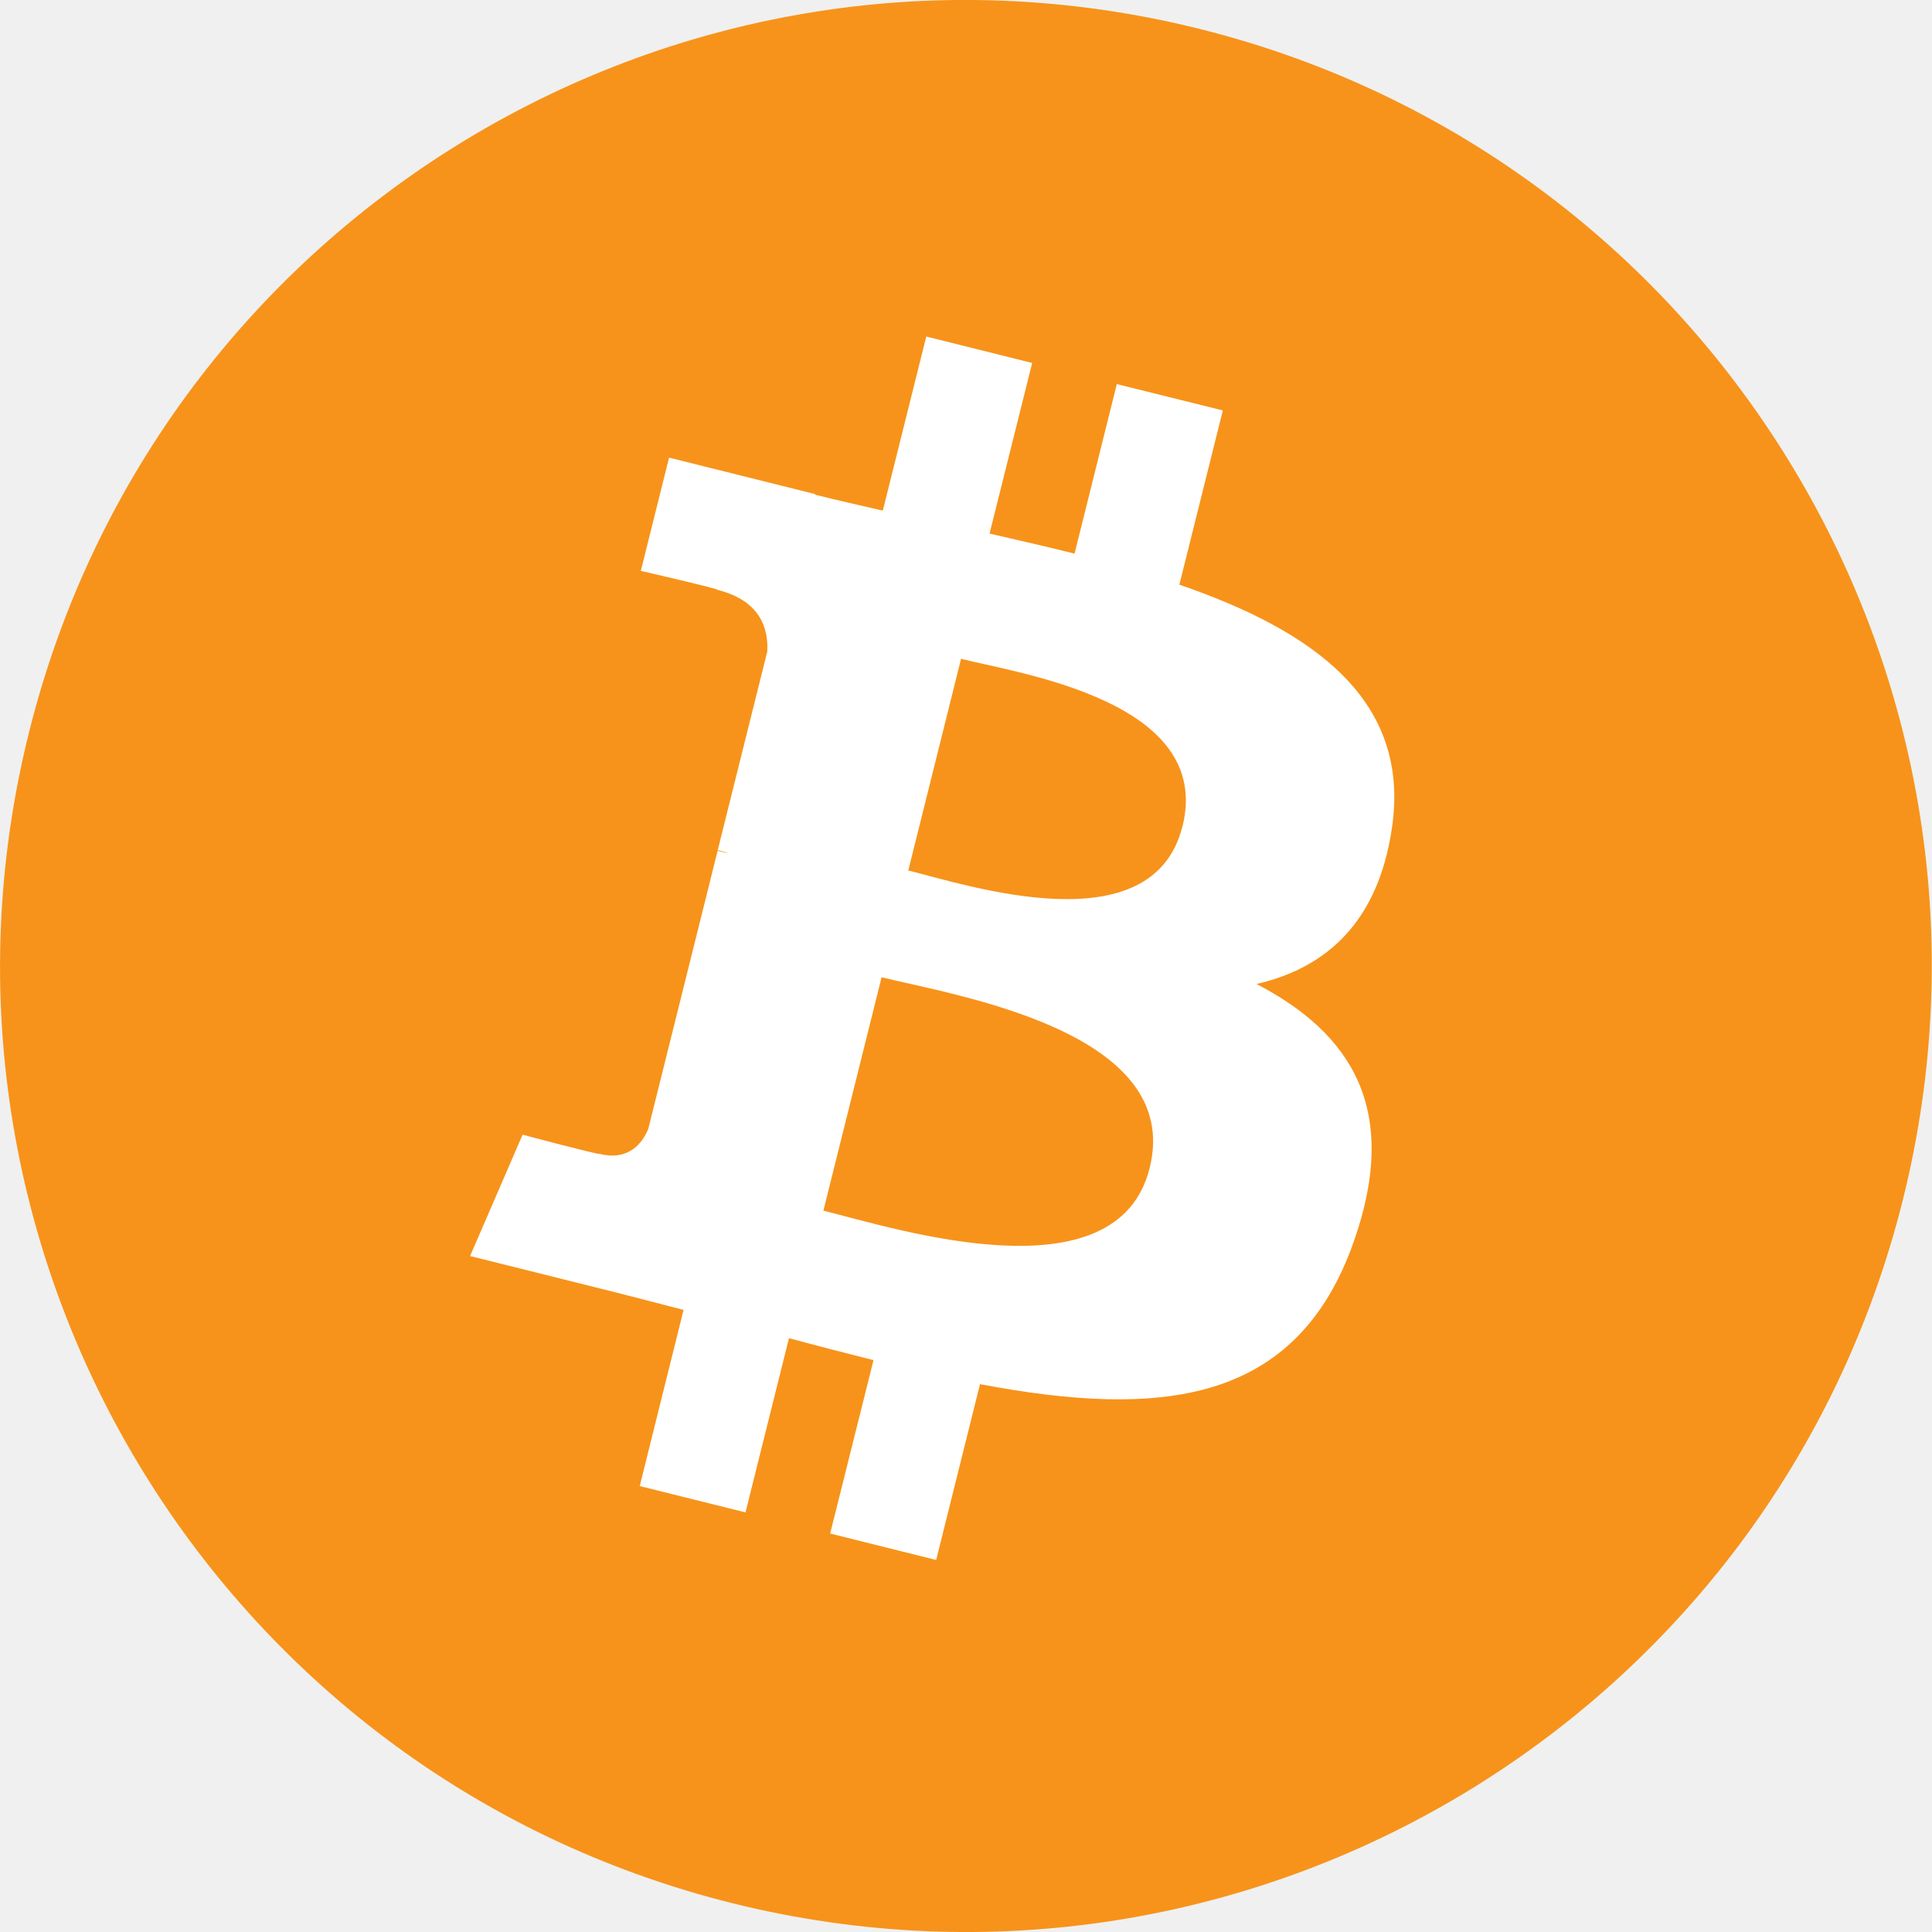
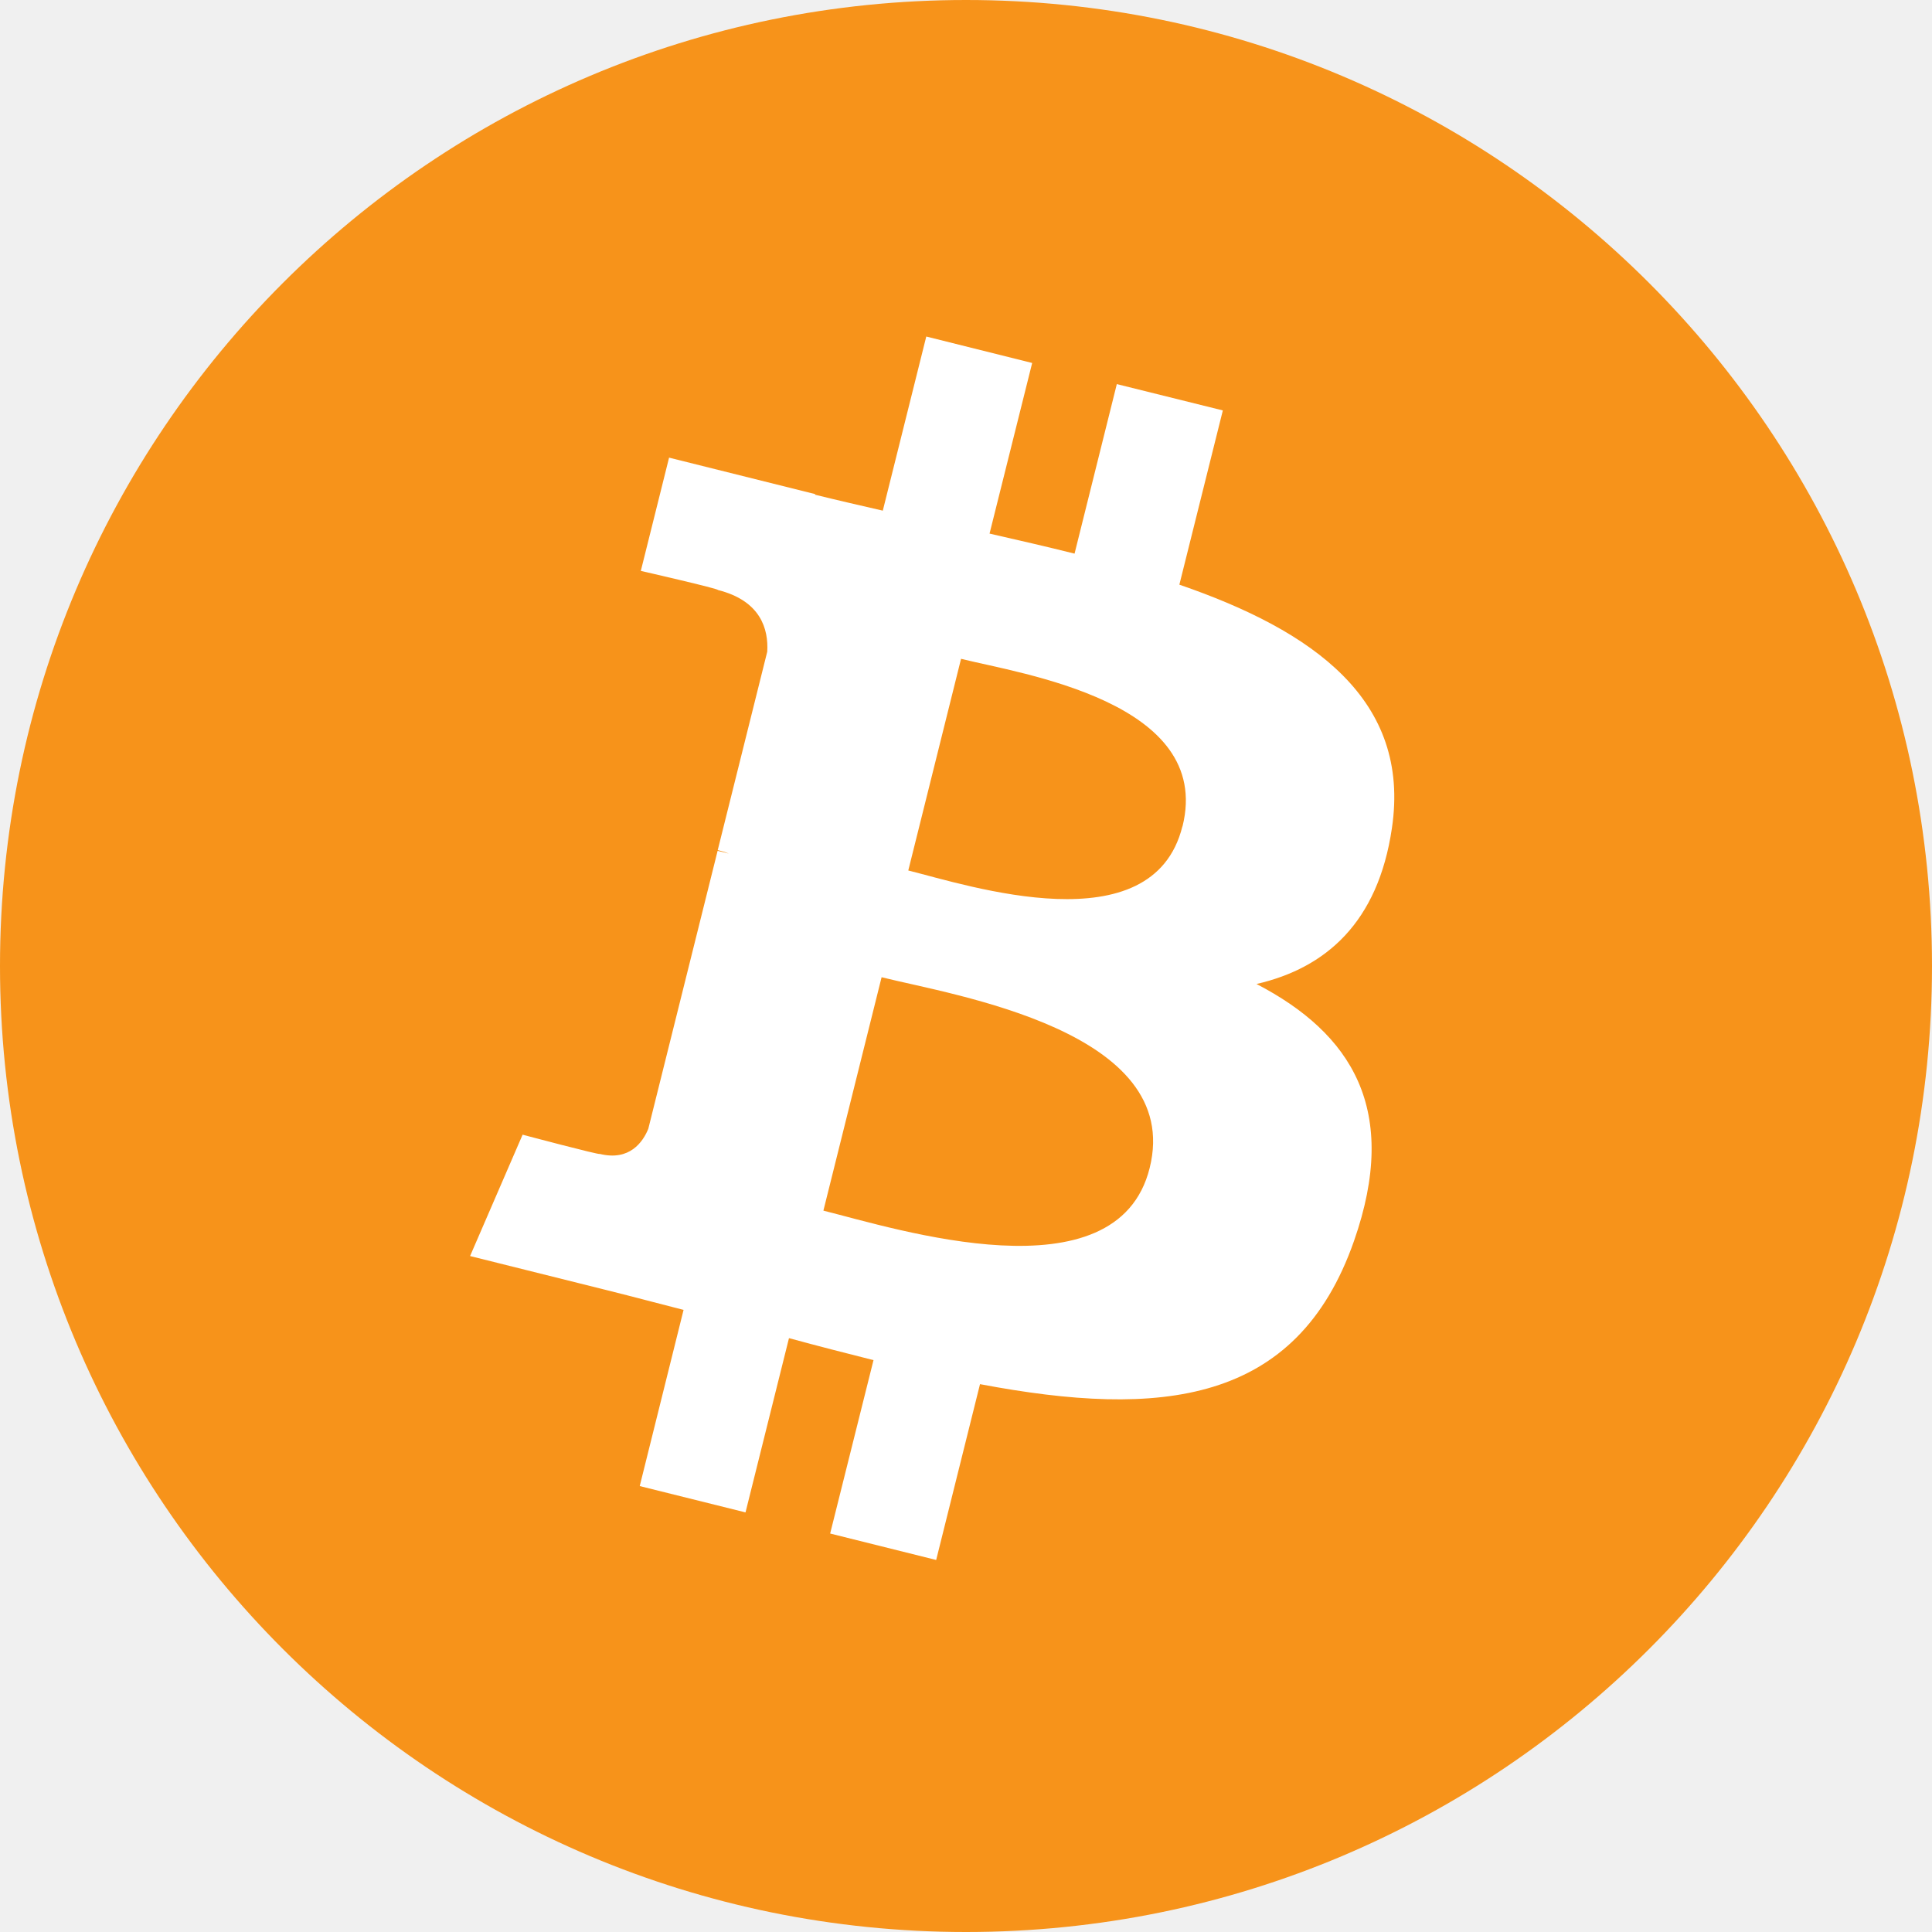
<svg xmlns="http://www.w3.org/2000/svg" viewBox="0 0 16 16" fill="none">
-   <g clip-path="url(#clip0_26092_361854)">
-     <path d="M15.759 9.935C14.69 14.221 10.35 16.829 6.063 15.761C1.779 14.692 -0.829 10.351 0.24 6.066C1.308 1.779 5.648 -0.829 9.933 0.239C14.219 1.308 16.827 5.649 15.759 9.935L15.759 9.935H15.759Z" fill="#F7931A" />
-     <path d="M11.527 6.86C11.686 5.796 10.875 5.223 9.767 4.842L10.127 3.399L9.249 3.181L8.899 4.585C8.668 4.527 8.431 4.473 8.195 4.419L8.548 3.006L7.671 2.787L7.311 4.229C7.12 4.185 6.932 4.142 6.75 4.097L6.751 4.092L5.541 3.79L5.307 4.728C5.307 4.728 5.959 4.877 5.945 4.886C6.3 4.975 6.365 5.21 6.354 5.397L5.944 7.04C5.969 7.046 6.001 7.055 6.036 7.069C6.006 7.062 5.975 7.054 5.943 7.046L5.369 9.348C5.325 9.456 5.215 9.618 4.966 9.556C4.975 9.569 4.328 9.397 4.328 9.397L3.893 10.402L5.035 10.687C5.248 10.74 5.456 10.796 5.661 10.848L5.298 12.307L6.174 12.525L6.534 11.082C6.774 11.147 7.006 11.207 7.234 11.264L6.875 12.7L7.753 12.919L8.116 11.463C9.613 11.746 10.739 11.632 11.213 10.278C11.595 9.188 11.194 8.559 10.406 8.149C10.98 8.017 11.412 7.64 11.527 6.86L11.527 6.86L11.527 6.86ZM9.521 9.673C9.25 10.763 7.414 10.174 6.819 10.026L7.301 8.093C7.896 8.242 9.805 8.536 9.521 9.673H9.521ZM9.792 6.844C9.545 7.836 8.017 7.332 7.522 7.209L7.959 5.456C8.454 5.58 10.05 5.81 9.793 6.844H9.792Z" fill="white" />
-   </g>
-   <defs>
-     <clipPath id="clip0_26092_361854">
-       <rect width="15.998" height="16" fill="white" />
-     </clipPath>
-   </defs>
+   <circle cx="8" cy="8" r="8" fill="#F7931A" />
+   <path d="M11.527 6.86C11.686 5.796 10.875 5.223 9.767 4.842L10.127 3.399L9.249 3.181L8.899 4.585C8.668 4.527 8.431 4.473 8.195 4.419L8.548 3.006L7.671 2.787L7.311 4.229C7.12 4.185 6.932 4.142 6.75 4.097L6.751 4.092L5.541 3.79L5.307 4.728C5.307 4.728 5.959 4.877 5.945 4.886C6.3 4.975 6.365 5.21 6.354 5.397L5.944 7.04C5.969 7.046 6.001 7.055 6.036 7.069C6.006 7.062 5.975 7.054 5.943 7.046L5.369 9.348C5.325 9.456 5.215 9.618 4.966 9.556C4.975 9.569 4.328 9.397 4.328 9.397L3.893 10.402L5.035 10.687C5.248 10.74 5.456 10.796 5.661 10.848L5.298 12.307L6.174 12.525L6.534 11.082C6.774 11.147 7.006 11.207 7.234 11.264L6.875 12.7L7.753 12.919L8.116 11.463C9.613 11.746 10.739 11.632 11.213 10.278C11.595 9.188 11.194 8.559 10.406 8.149C10.98 8.017 11.412 7.64 11.527 6.86L11.527 6.86L11.527 6.86ZM9.521 9.673C9.25 10.763 7.414 10.174 6.819 10.026L7.301 8.093C7.896 8.242 9.805 8.536 9.521 9.673H9.521ZM9.792 6.844C9.545 7.836 8.017 7.332 7.522 7.209L7.959 5.456C8.454 5.58 10.05 5.81 9.793 6.844H9.792Z" fill="white" />
</svg>
